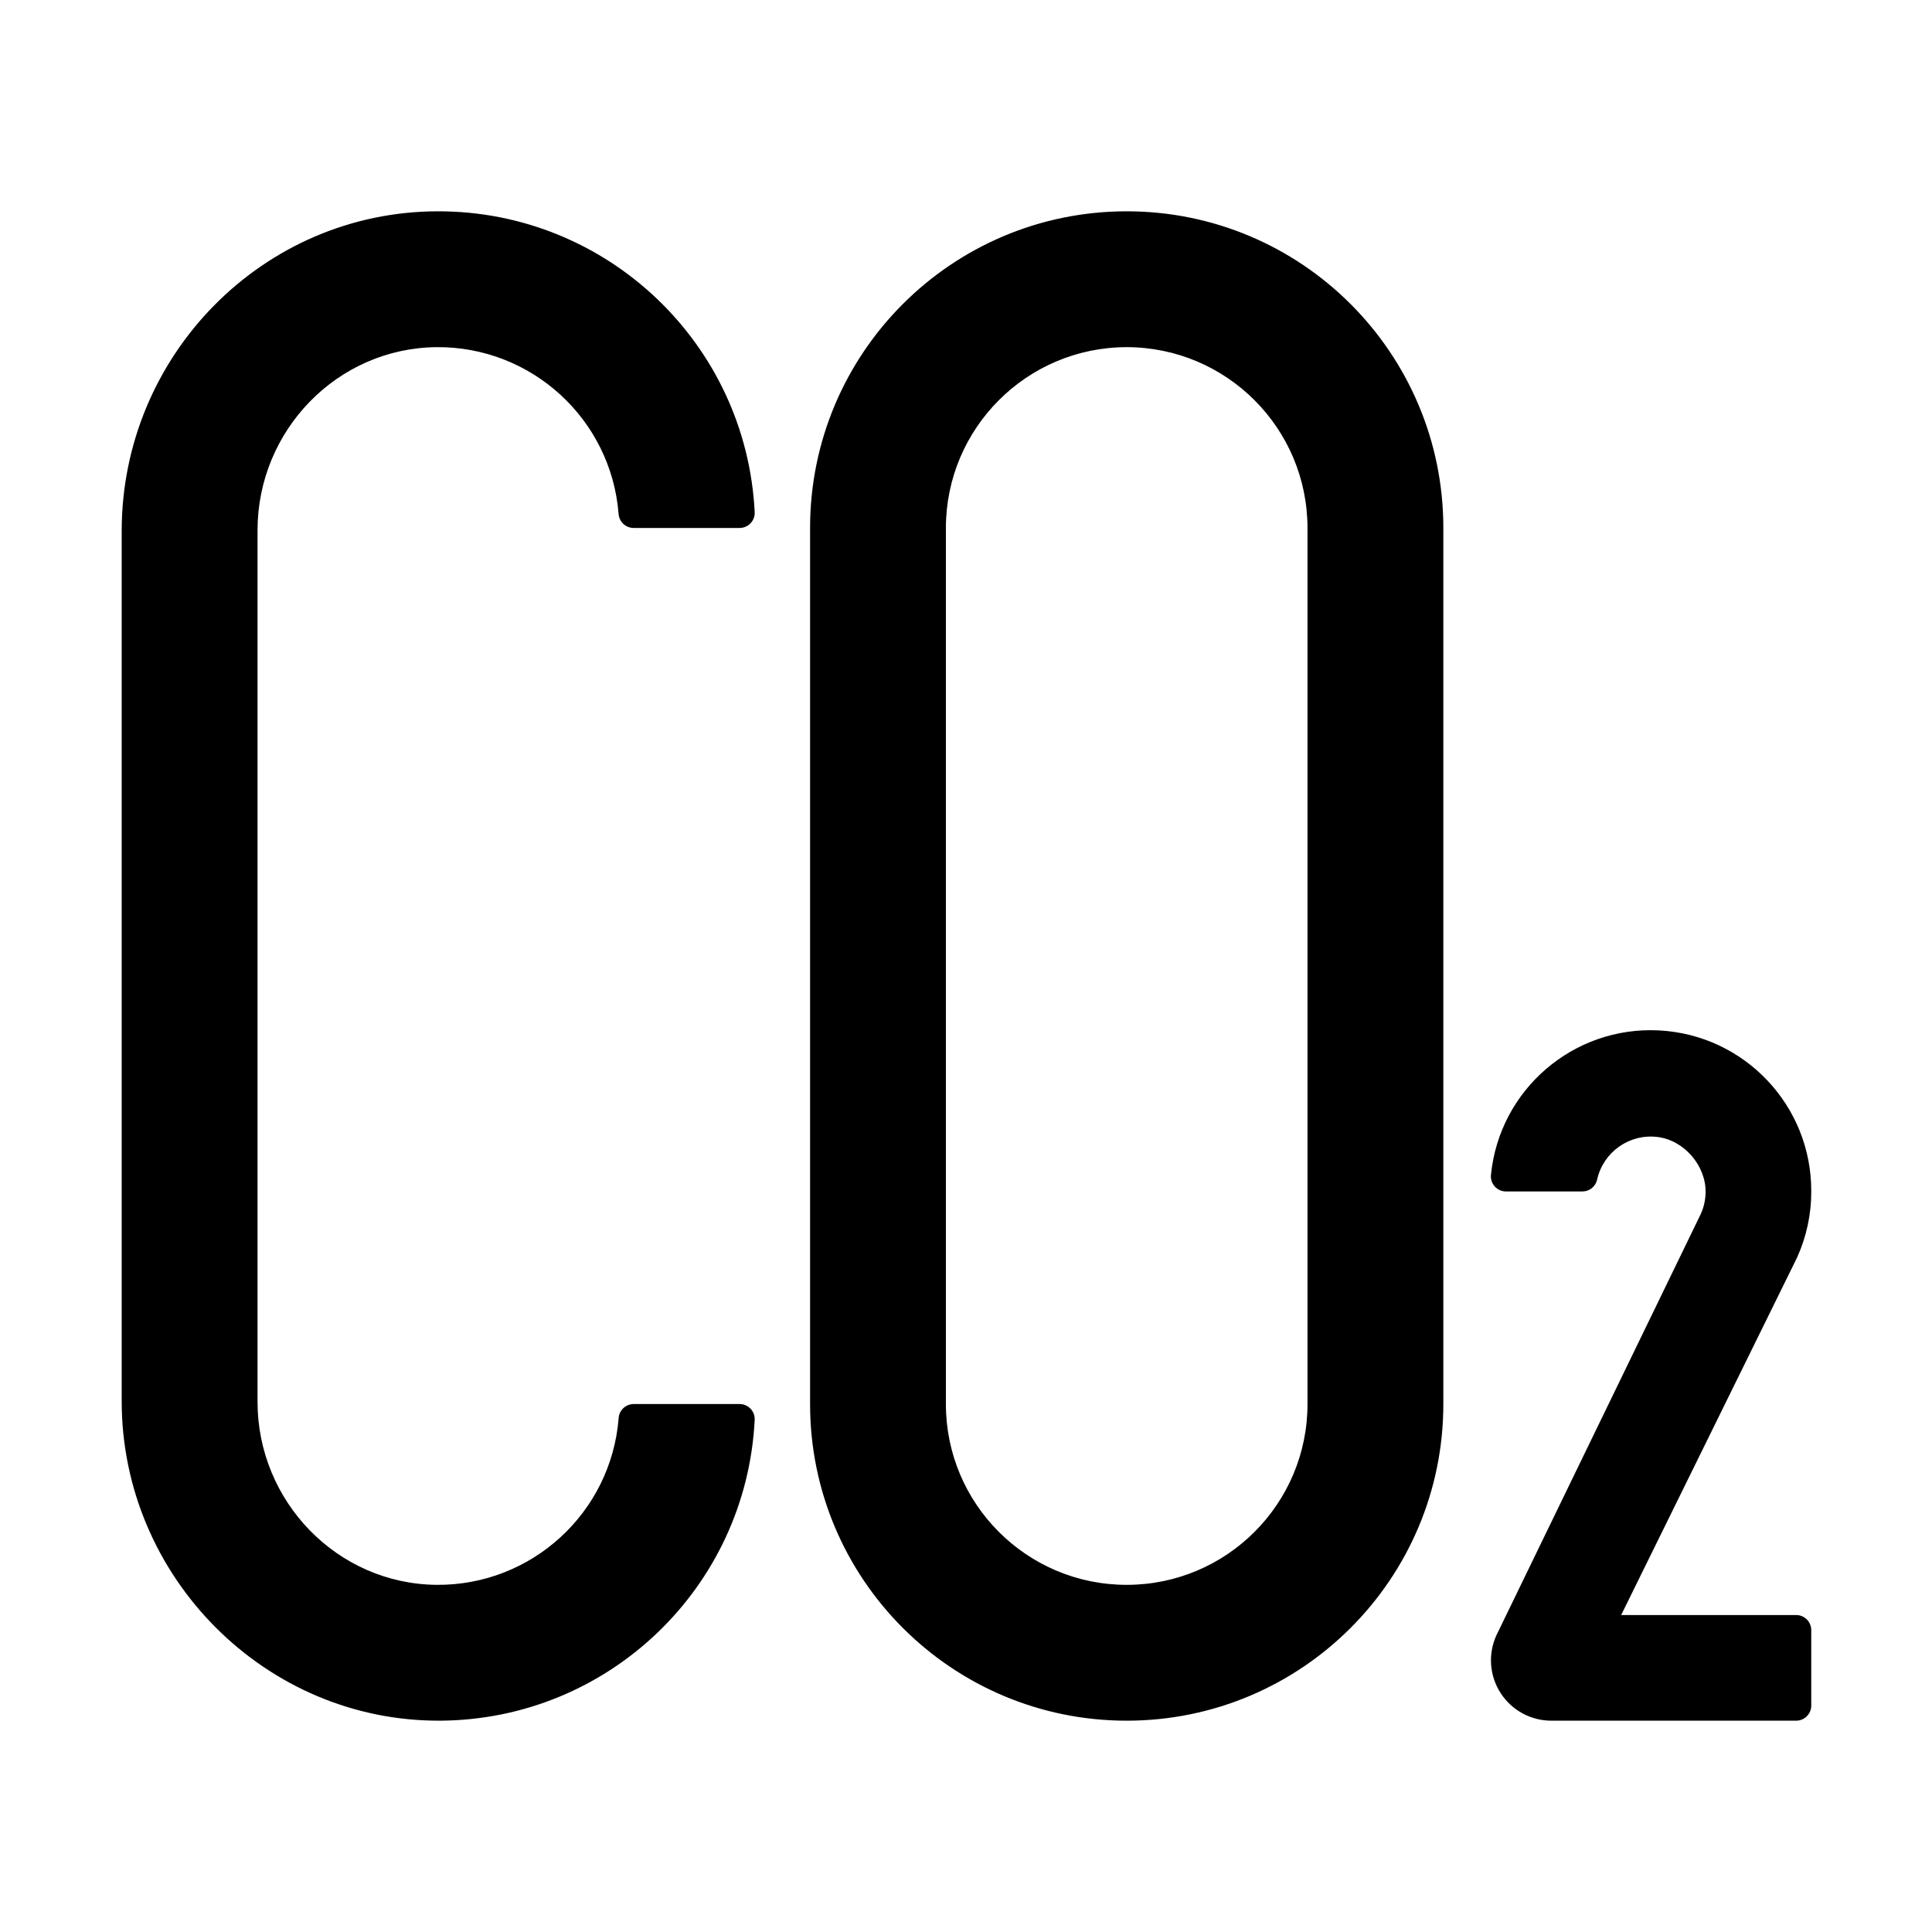
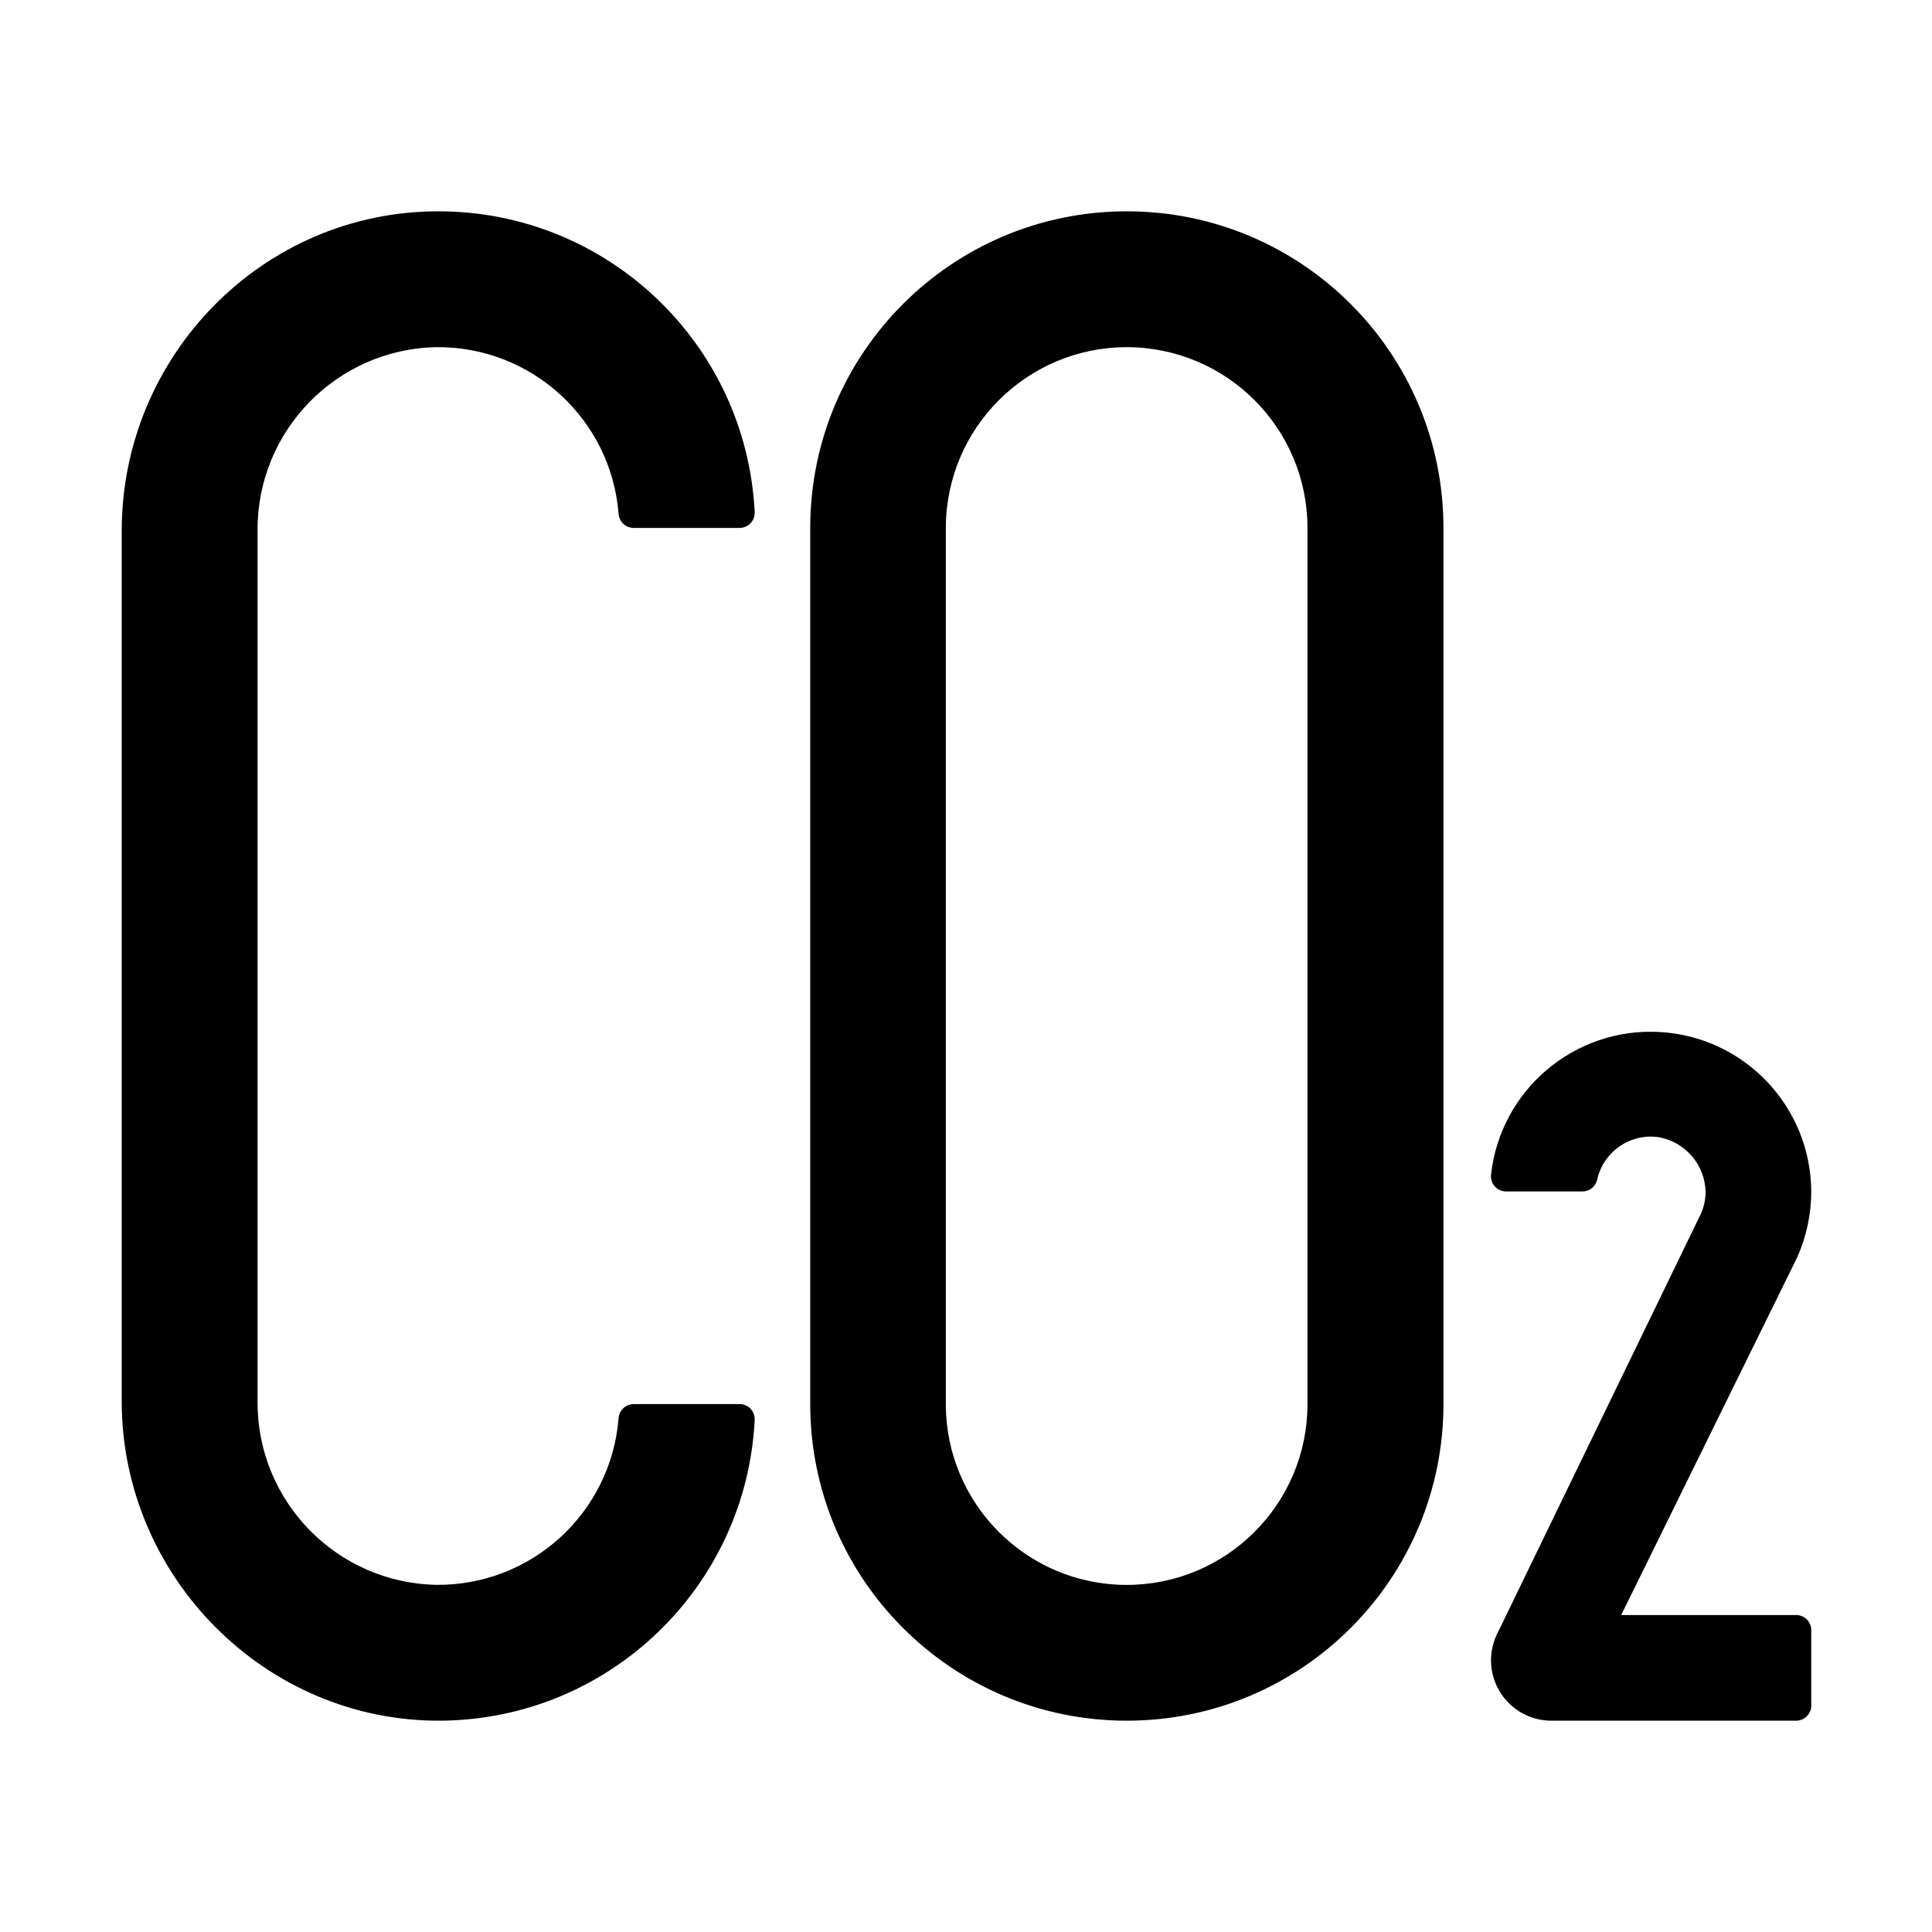
- <svg xmlns="http://www.w3.org/2000/svg" t="1648459593655" class="icon" viewBox="0 0 1024 1024" version="1.1" p-id="104589" width="200" height="200">
-   <defs>
-     <style type="text/css">@font-face { font-family: feedback-iconfont; src: url("//at.alicdn.com/t/font_1031158_u69w8yhxdu.woff2?t=1630033759944") format("woff2"), url("//at.alicdn.com/t/font_1031158_u69w8yhxdu.woff?t=1630033759944") format("woff"), url("//at.alicdn.com/t/font_1031158_u69w8yhxdu.ttf?t=1630033759944") format("truetype"); }
- </style>
-   </defs>
-   <path d="M231.38 840c-52.75-0.51-94.88-44.29-94.88-97V281.05c0-52.76 42.13-96.54 94.88-97.05a96 96 0 0 1 96.49 88.36 8 8 0 0 0 8 7.47H392a8 8 0 0 0 8-8.41A167.83 167.83 0 0 0 232.24 112C139.32 112 64.5 188.51 64.5 281.43v461.24c0 93 76.12 170 169.16 169.32A167.84 167.84 0 0 0 400 752.57a8 8 0 0 0-8-8.4h-56.1a8 8 0 0 0-8 7.46A96 96 0 0 1 231.38 840zM597.19 184A95.93 95.93 0 0 1 693 279.82v464.35a95.83 95.83 0 1 1-191.66 0V279.82A95.93 95.93 0 0 1 597.19 184m0-72a167.82 167.82 0 0 0-167.83 167.82v464.35A167.83 167.83 0 0 0 597.19 912 167.83 167.83 0 0 0 765 744.17V279.82A167.82 167.82 0 0 0 597.19 112zM952 912H822.27A32 32 0 0 1 793 867l108.45-223.56a28.62 28.62 0 0 0 2.55-11.36c0.27-14.28-11.47-27.85-25.66-29.48a29.14 29.14 0 0 0-31.84 22.65 8 8 0 0 1-7.79 6.25h-40.47a8 8 0 0 1-8-8.82A85.09 85.09 0 0 1 960 631.5a84.3 84.3 0 0 1-7.5 35L859.25 856H952a8 8 0 0 1 8 8v40a8 8 0 0 1-8 8z" p-id="104590" />
+ <svg xmlns="http://www.w3.org/2000/svg" t="1678331285483" class="icon" viewBox="0 0 1024 1024" version="1.1" p-id="2414" width="200" height="200">
+   <path d="M231.36 840a96.64 96.64 0 0 1-94.848-97.024V281.024A96.64 96.64 0 0 1 231.36 184a96 96 0 0 1 96.512 88.32c0.256 4.224 3.776 7.488 8 7.488H392a8 8 0 0 0 8-8.384A167.808 167.808 0 0 0 232.256 112c-92.928 0-167.744 76.48-167.744 169.408v461.248c0 92.992 76.16 169.984 169.152 169.344A167.872 167.872 0 0 0 400 752.576a8 8 0 0 0-8-8.384h-56.128c-4.16 0-7.68 3.2-8 7.424A96 96 0 0 1 231.36 840z m365.824-656c52.928 0.064 95.744 42.88 95.808 95.808v464.384a95.808 95.808 0 1 1-191.68 0V279.808c0.064-52.864 42.944-95.744 95.872-95.808m0-72A167.808 167.808 0 0 0 429.44 279.808v464.384a167.808 167.808 0 1 0 335.616 0V279.808A167.808 167.808 0 0 0 597.184 112zM952 912H822.272a32 32 0 0 1-29.248-44.992L901.44 643.456a28.608 28.608 0 0 0 2.56-11.392 30.08 30.08 0 0 0-25.6-29.44 29.12 29.12 0 0 0-31.872 22.656 8 8 0 0 1-7.808 6.208h-40.512a8 8 0 0 1-7.936-8.832A85.12 85.12 0 0 1 960 631.488a85.6 85.6 0 0 1-7.488 35.008L859.264 856H952c4.416 0 8 3.584 8 8v40a8 8 0 0 1-8 8z" p-id="2415" />
</svg>
